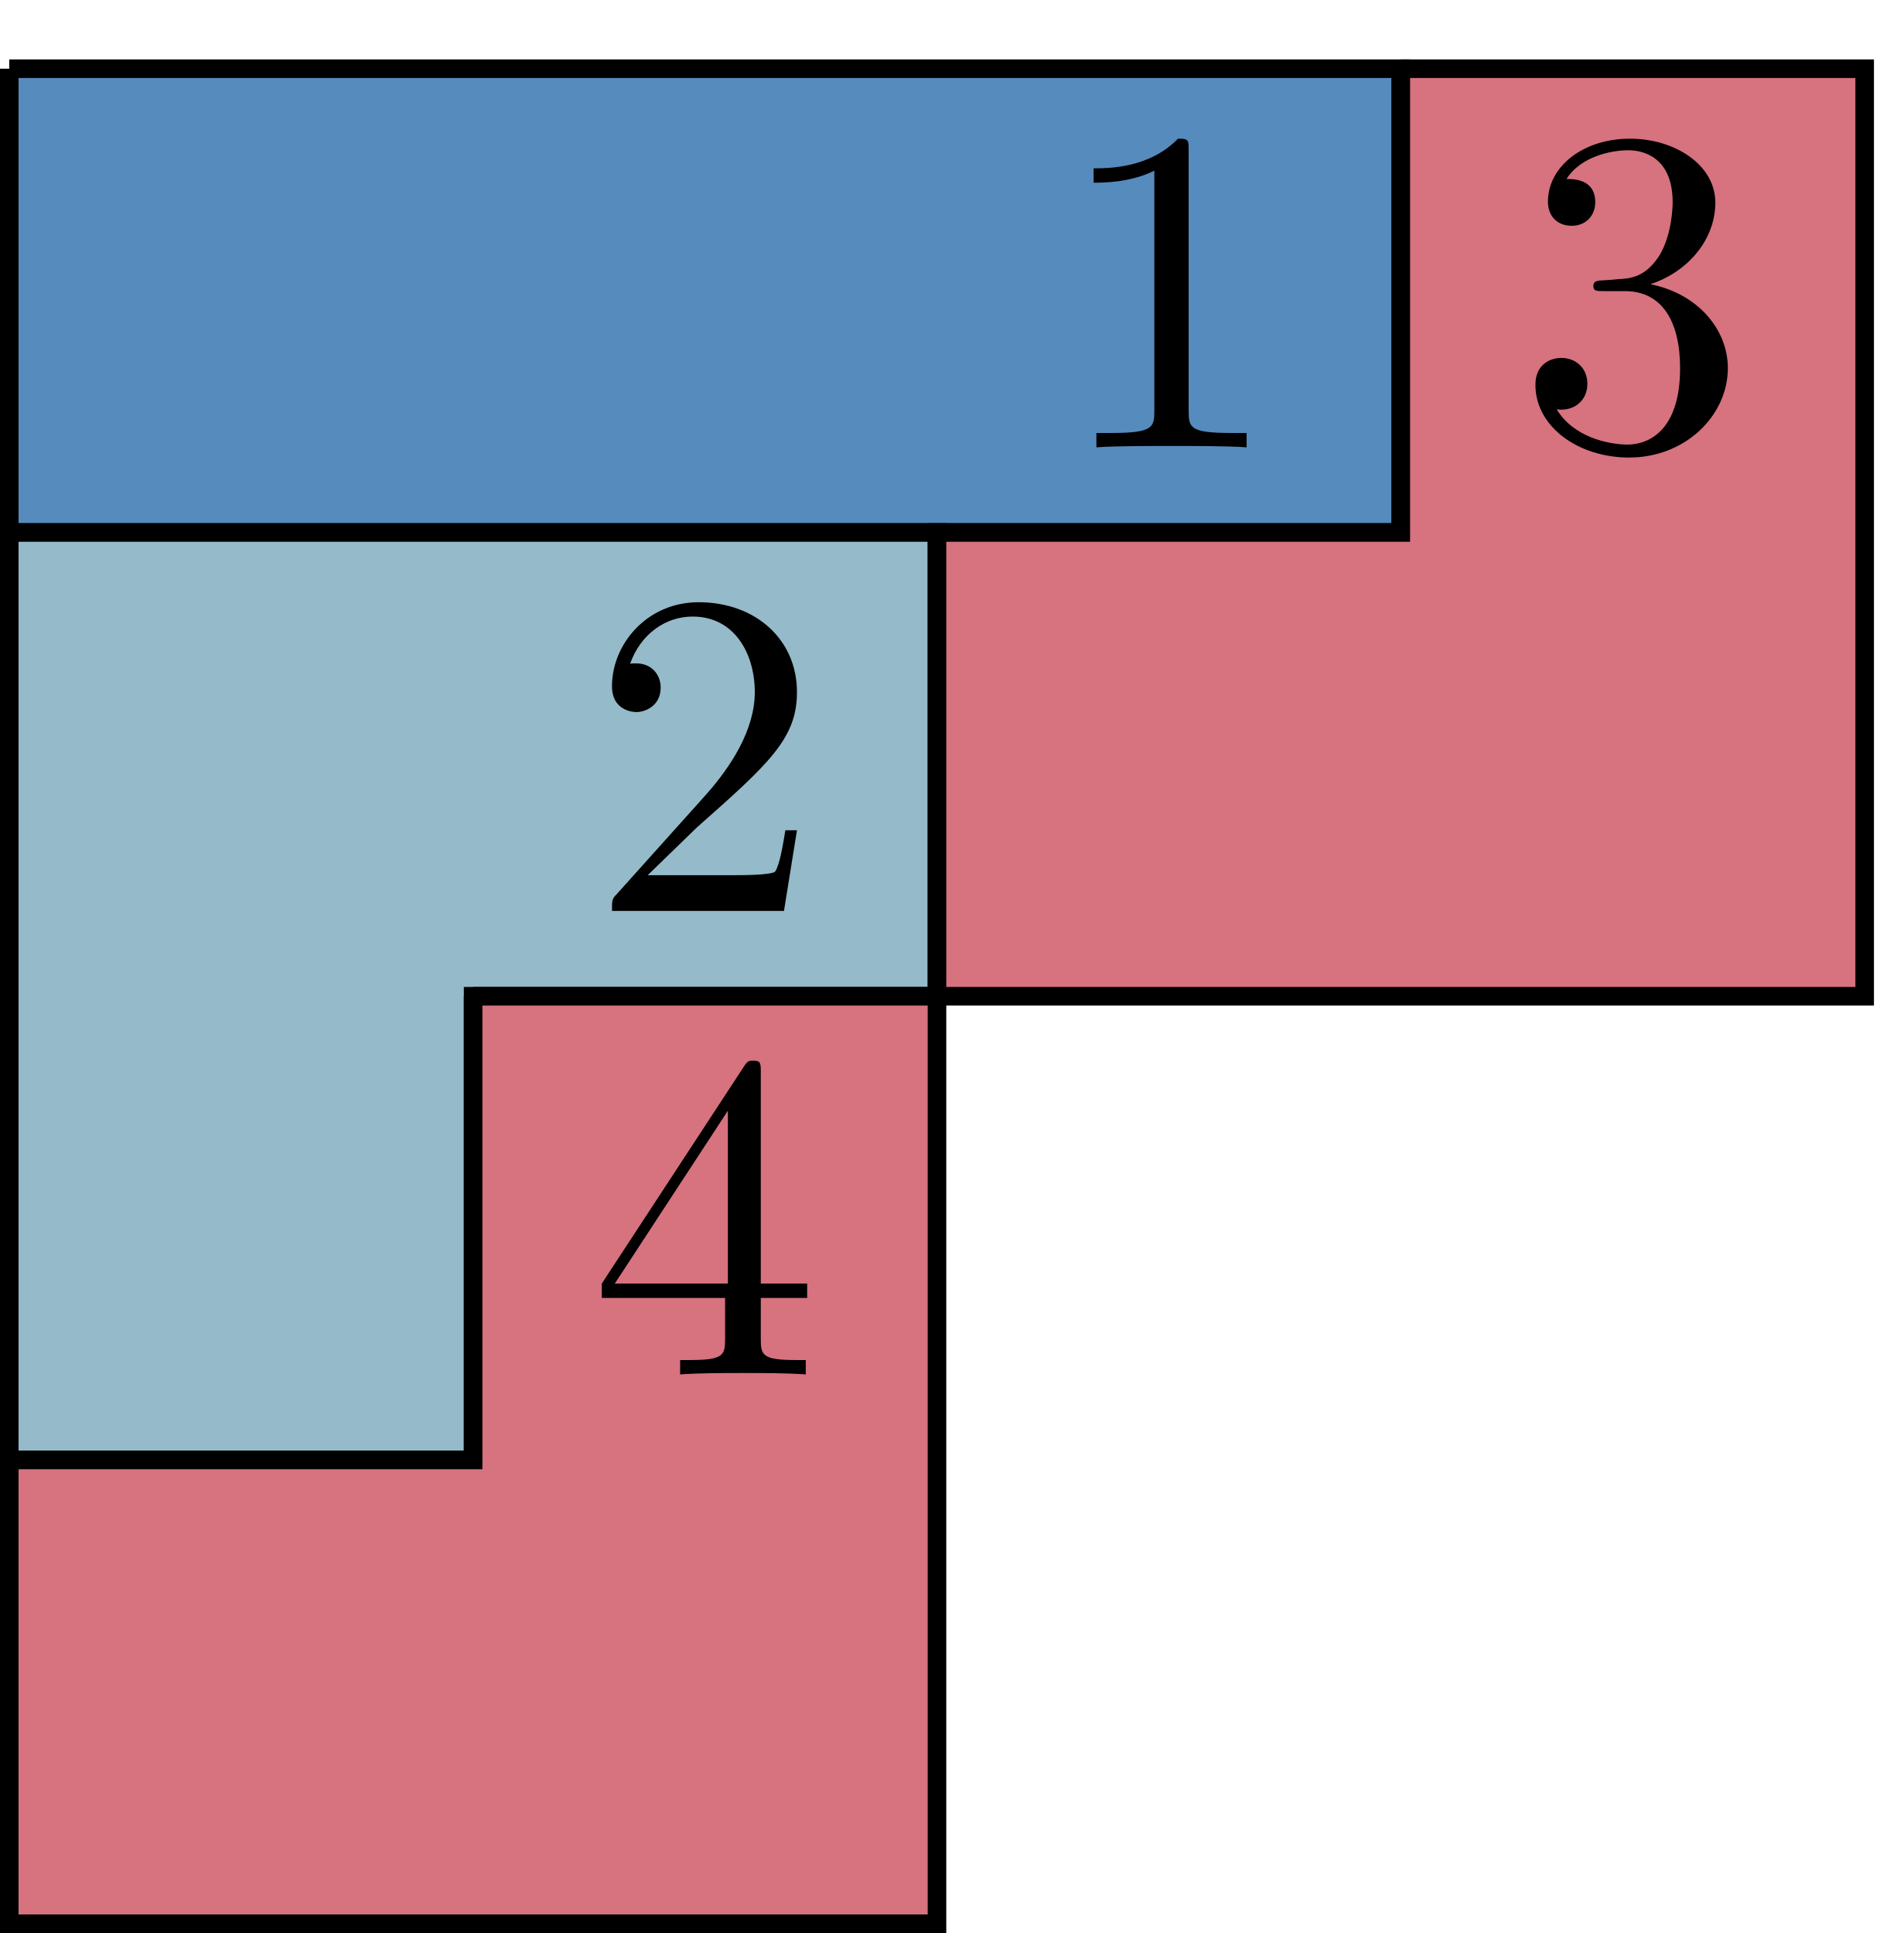
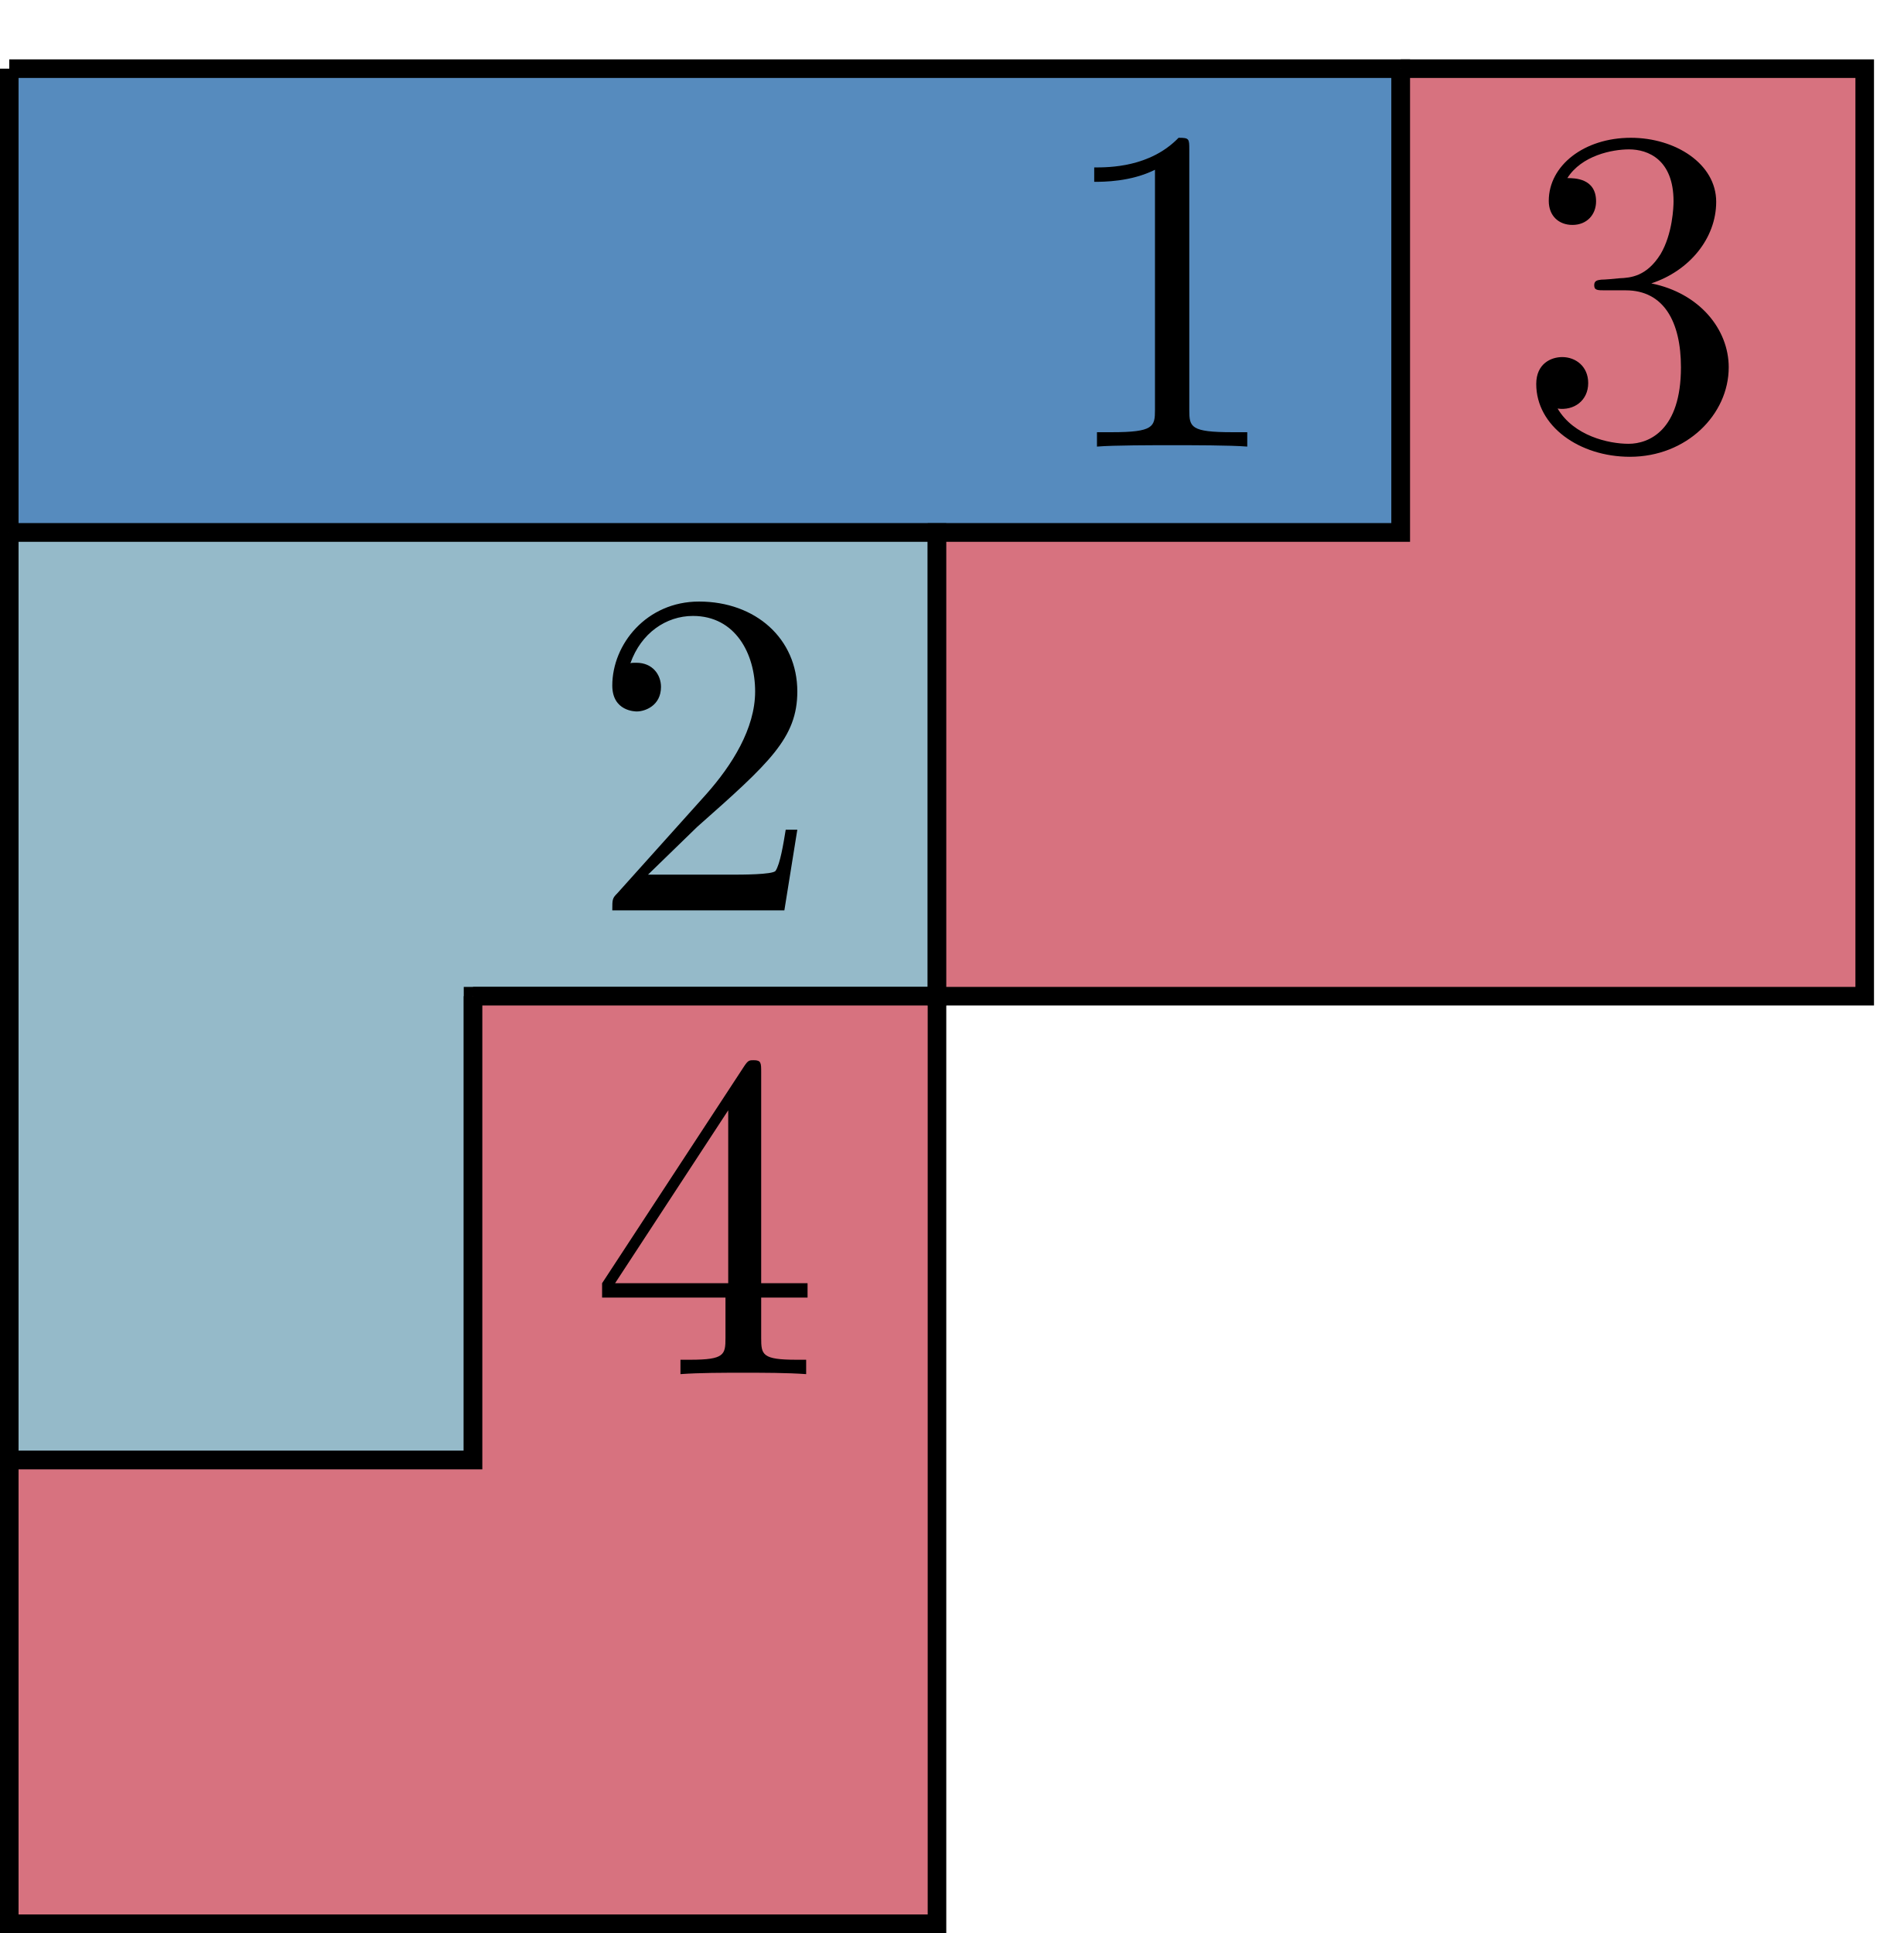
- <svg xmlns="http://www.w3.org/2000/svg" xmlns:xlink="http://www.w3.org/1999/xlink" version="1.1" width="61.32pt" height="62.289pt" viewBox="0 0 40.88 41.526">
-   <defs>
-     <path id="g0-1" d="M4.691-1.643V-1.952H3.695V-6.484C3.695-6.683 3.695-6.743 3.536-6.743C3.446-6.743 3.416-6.743 3.337-6.623L.279-1.952V-1.643H2.928V-.777C2.928-.418 2.908-.309 2.171-.309H1.962V0C2.37-.03 2.888-.03 3.307-.03S4.253-.03 4.661 0V-.309H4.452C3.715-.309 3.695-.418 3.695-.777V-1.643H4.691ZM2.988-1.952H.558L2.988-5.667V-1.952Z" />
-     <path id="g0-2" d="M4.173 0V-.309H3.855C2.958-.309 2.928-.418 2.928-.787V-6.374C2.928-6.613 2.928-6.633 2.699-6.633C2.082-5.996 1.205-5.996 .886-5.996V-5.687C1.086-5.687 1.673-5.687 2.191-5.946V-.787C2.191-.428 2.161-.309 1.265-.309H.946V0C1.295-.03 2.161-.03 2.56-.03S3.825-.03 4.173 0Z" />
-     <path id="g0-3" d="M4.552-1.703C4.552-2.52 3.924-3.297 2.888-3.506C3.705-3.775 4.283-4.472 4.283-5.259C4.283-6.076 3.406-6.633 2.45-6.633C1.444-6.633 .687-6.036 .687-5.279C.687-4.95 .906-4.761 1.195-4.761C1.504-4.761 1.703-4.98 1.703-5.269C1.703-5.767 1.235-5.767 1.086-5.767C1.394-6.255 2.052-6.384 2.41-6.384C2.819-6.384 3.366-6.165 3.366-5.269C3.366-5.149 3.347-4.572 3.088-4.133C2.789-3.655 2.45-3.625 2.201-3.615C2.121-3.606 1.882-3.586 1.813-3.586C1.733-3.576 1.663-3.566 1.663-3.466C1.663-3.357 1.733-3.357 1.902-3.357H2.341C3.157-3.357 3.526-2.679 3.526-1.703C3.526-.349 2.839-.06 2.4-.06C1.972-.06 1.225-.229 .876-.817C1.225-.767 1.534-.986 1.534-1.365C1.534-1.723 1.265-1.922 .976-1.922C.737-1.922 .418-1.783 .418-1.345C.418-.438 1.345 .219 2.43 .219C3.645 .219 4.552-.687 4.552-1.703Z" />
-     <path id="g0-4" d="M4.472-1.733H4.223C4.173-1.434 4.104-.996 4.004-.847C3.934-.767 3.277-.767 3.058-.767H1.265L2.321-1.793C3.874-3.167 4.472-3.705 4.472-4.701C4.472-5.837 3.576-6.633 2.361-6.633C1.235-6.633 .498-5.717 .498-4.831C.498-4.273 .996-4.273 1.026-4.273C1.195-4.273 1.544-4.392 1.544-4.801C1.544-5.06 1.365-5.319 1.016-5.319C.936-5.319 .916-5.319 .886-5.309C1.116-5.956 1.653-6.325 2.231-6.325C3.137-6.325 3.566-5.518 3.566-4.701C3.566-3.904 3.068-3.117 2.52-2.5L.608-.369C.498-.259 .498-.239 .498 0H4.193L4.472-1.733Z" />
-   </defs>
-   <g id="page4">
-     <path d="M.199 1.476V11.439H30.087V1.476H.199" fill="#568bbe" />
-     <path d="M.199 1.476V11.439H30.087V1.476H.199" stroke="#000" fill="none" stroke-width=".399" stroke-miterlimit="10" />
-     <path d="M.199 11.439H20.125V21.402H10.162V31.364H.199V11.439" fill="#95bac9" />
-     <path d="M.199 11.439H20.125V21.402H10.162V31.364H.199V11.439" stroke="#000" fill="none" stroke-width=".399" stroke-miterlimit="10" />
-     <path d="M10.162 21.402H20.125V41.327H.199V31.364H10.162V21.402" fill="#d7727f" />
-     <path d="M10.162 21.402H20.125V41.327H.199V31.364H10.162V21.402" stroke="#000" fill="none" stroke-width=".399" stroke-miterlimit="10" />
-     <path d="M30.087 1.476H40.05V21.402H20.125V11.439H30.087V1.476" fill="#d7727f" />
-     <path d="M30.087 1.476H40.05V21.402H20.125V11.439H30.087V1.476" stroke="#000" fill="none" stroke-width=".399" stroke-miterlimit="10" />
-     <g transform="matrix(.999739 0 0 .999739 0 41.526)">
-       <use x="22.609" y="-31.924" xlink:href="#g0-2" />
-     </g>
-     <g transform="matrix(.999739 0 0 .999739 0 41.526)">
-       <use x="12.65" y="-21.963" xlink:href="#g0-4" />
-     </g>
-     <g transform="matrix(.999739 0 0 .999739 .000004 41.526)">
-       <use x="32.569" y="-31.924" xlink:href="#g0-3" />
-     </g>
-     <g transform="matrix(.999739 0 0 .999739 0 41.526)">
-       <use x="12.65" y="-12.003" xlink:href="#g0-1" />
+ <svg xmlns="http://www.w3.org/2000/svg" version="1.1" width="61.32pt" height="62.289pt" viewBox="0 -41.526 40.88 41.526">
+   <g id="page1">
+     <g transform="matrix(1 0 0 -1 0 0)">
+       <path d="M.199 40.051V30.086H30.086V40.051H.199" fill="#568bbe" />
+       <path d="M.199 40.051V30.086H30.086V40.051H.199" stroke="#000" fill="none" stroke-width=".399" />
+       <path d="M.199 30.086H20.125V20.125H10.16V10.16H.199V30.086" fill="#95bac9" />
+       <path d="M.199 30.086H20.125V20.125H10.16V10.16H.199V30.086" stroke="#000" fill="none" stroke-width=".399" stroke-miterlimit="10" />
+       <path d="M10.16 20.125H20.125V.199H.199V10.16H10.16V20.125" fill="#d7727f" />
+       <path d="M10.16 20.125H20.125V.199H.199V10.16H10.16V20.125" stroke="#000" fill="none" stroke-width=".399" stroke-miterlimit="10" />
+       <path d="M30.086 40.051H40.051V20.125H20.125V30.086H30.086V40.051" fill="#d7727f" />
+       <path d="M30.086 40.051H40.051V20.125H20.125V30.086H30.086V40.051" stroke="#000" fill="none" stroke-width=".399" stroke-miterlimit="10" />
+       <path d="M26.789 31.932V32.241H26.47C25.573 32.241 25.544 32.35 25.544 32.719V38.307C25.544 38.546 25.544 38.566 25.314 38.566C24.697 37.929 23.82 37.929 23.502 37.929V37.62C23.701 37.62 24.288 37.62 24.807 37.879V32.719C24.807 32.36 24.777 32.241 23.88 32.241H23.561V31.932C23.91 31.962 24.777 31.962 25.175 31.962C25.573 31.962 26.44 31.962 26.789 31.932Z" />
+       <path d="M17.125 23.702H16.876C16.827 23.403 16.757 22.965 16.657 22.816C16.588 22.736 15.93 22.736 15.711 22.736H13.918L14.974 23.762C16.528 25.137 17.125 25.675 17.125 26.671C17.125 27.806 16.229 28.603 15.014 28.603C13.888 28.603 13.151 27.687 13.151 26.8C13.151 26.242 13.649 26.242 13.679 26.242C13.848 26.242 14.197 26.362 14.197 26.77C14.197 27.029 14.018 27.288 13.669 27.288C13.589 27.288 13.57 27.288 13.54 27.278C13.769 27.926 14.306 28.294 14.884 28.294C15.791 28.294 16.219 27.487 16.219 26.671C16.219 25.874 15.721 25.087 15.173 24.469L13.26 22.337C13.151 22.228 13.151 22.208 13.151 21.969H16.847L17.125 23.702Z" />
+       <path d="M37.13 33.635C37.13 34.452 36.503 35.229 35.467 35.438C36.284 35.707 36.861 36.405 36.861 37.191C36.861 38.008 35.985 38.566 35.028 38.566C34.022 38.566 33.265 37.969 33.265 37.211C33.265 36.883 33.485 36.694 33.773 36.694C34.082 36.694 34.281 36.913 34.281 37.201C34.281 37.7 33.813 37.7 33.664 37.7C33.973 38.188 34.63 38.317 34.989 38.317C35.397 38.317 35.945 38.098 35.945 37.201C35.945 37.082 35.925 36.504 35.666 36.066C35.367 35.588 35.028 35.558 34.78 35.548C34.7 35.538 34.461 35.518 34.391 35.518C34.311 35.508 34.241 35.498 34.241 35.399C34.241 35.289 34.311 35.289 34.48 35.289H34.919C35.736 35.289 36.104 34.612 36.104 33.635C36.104 32.281 35.417 31.992 34.979 31.992C34.55 31.992 33.803 32.161 33.455 32.749C33.803 32.699 34.112 32.918 34.112 33.297C34.112 33.655 33.843 33.855 33.554 33.855C33.315 33.855 32.996 33.715 32.996 33.277C32.996 32.37 33.923 31.713 35.009 31.713C36.224 31.713 37.13 32.619 37.13 33.635Z" />
+       <path d="M17.345 13.65V13.959H16.349V18.491C16.349 18.69 16.349 18.75 16.189 18.75C16.1 18.75 16.07 18.75 15.99 18.63L12.932 13.959V13.65H15.582V12.783C15.582 12.424 15.562 12.315 14.825 12.315H14.615V12.006C15.024 12.036 15.542 12.036 15.96 12.036C16.379 12.036 16.906 12.036 17.315 12.006V12.315H17.106C16.369 12.315 16.349 12.424 16.349 12.783V13.65H17.345ZM15.641 13.959H13.211L15.641 17.674V13.959Z" />
    </g>
  </g>
</svg>
